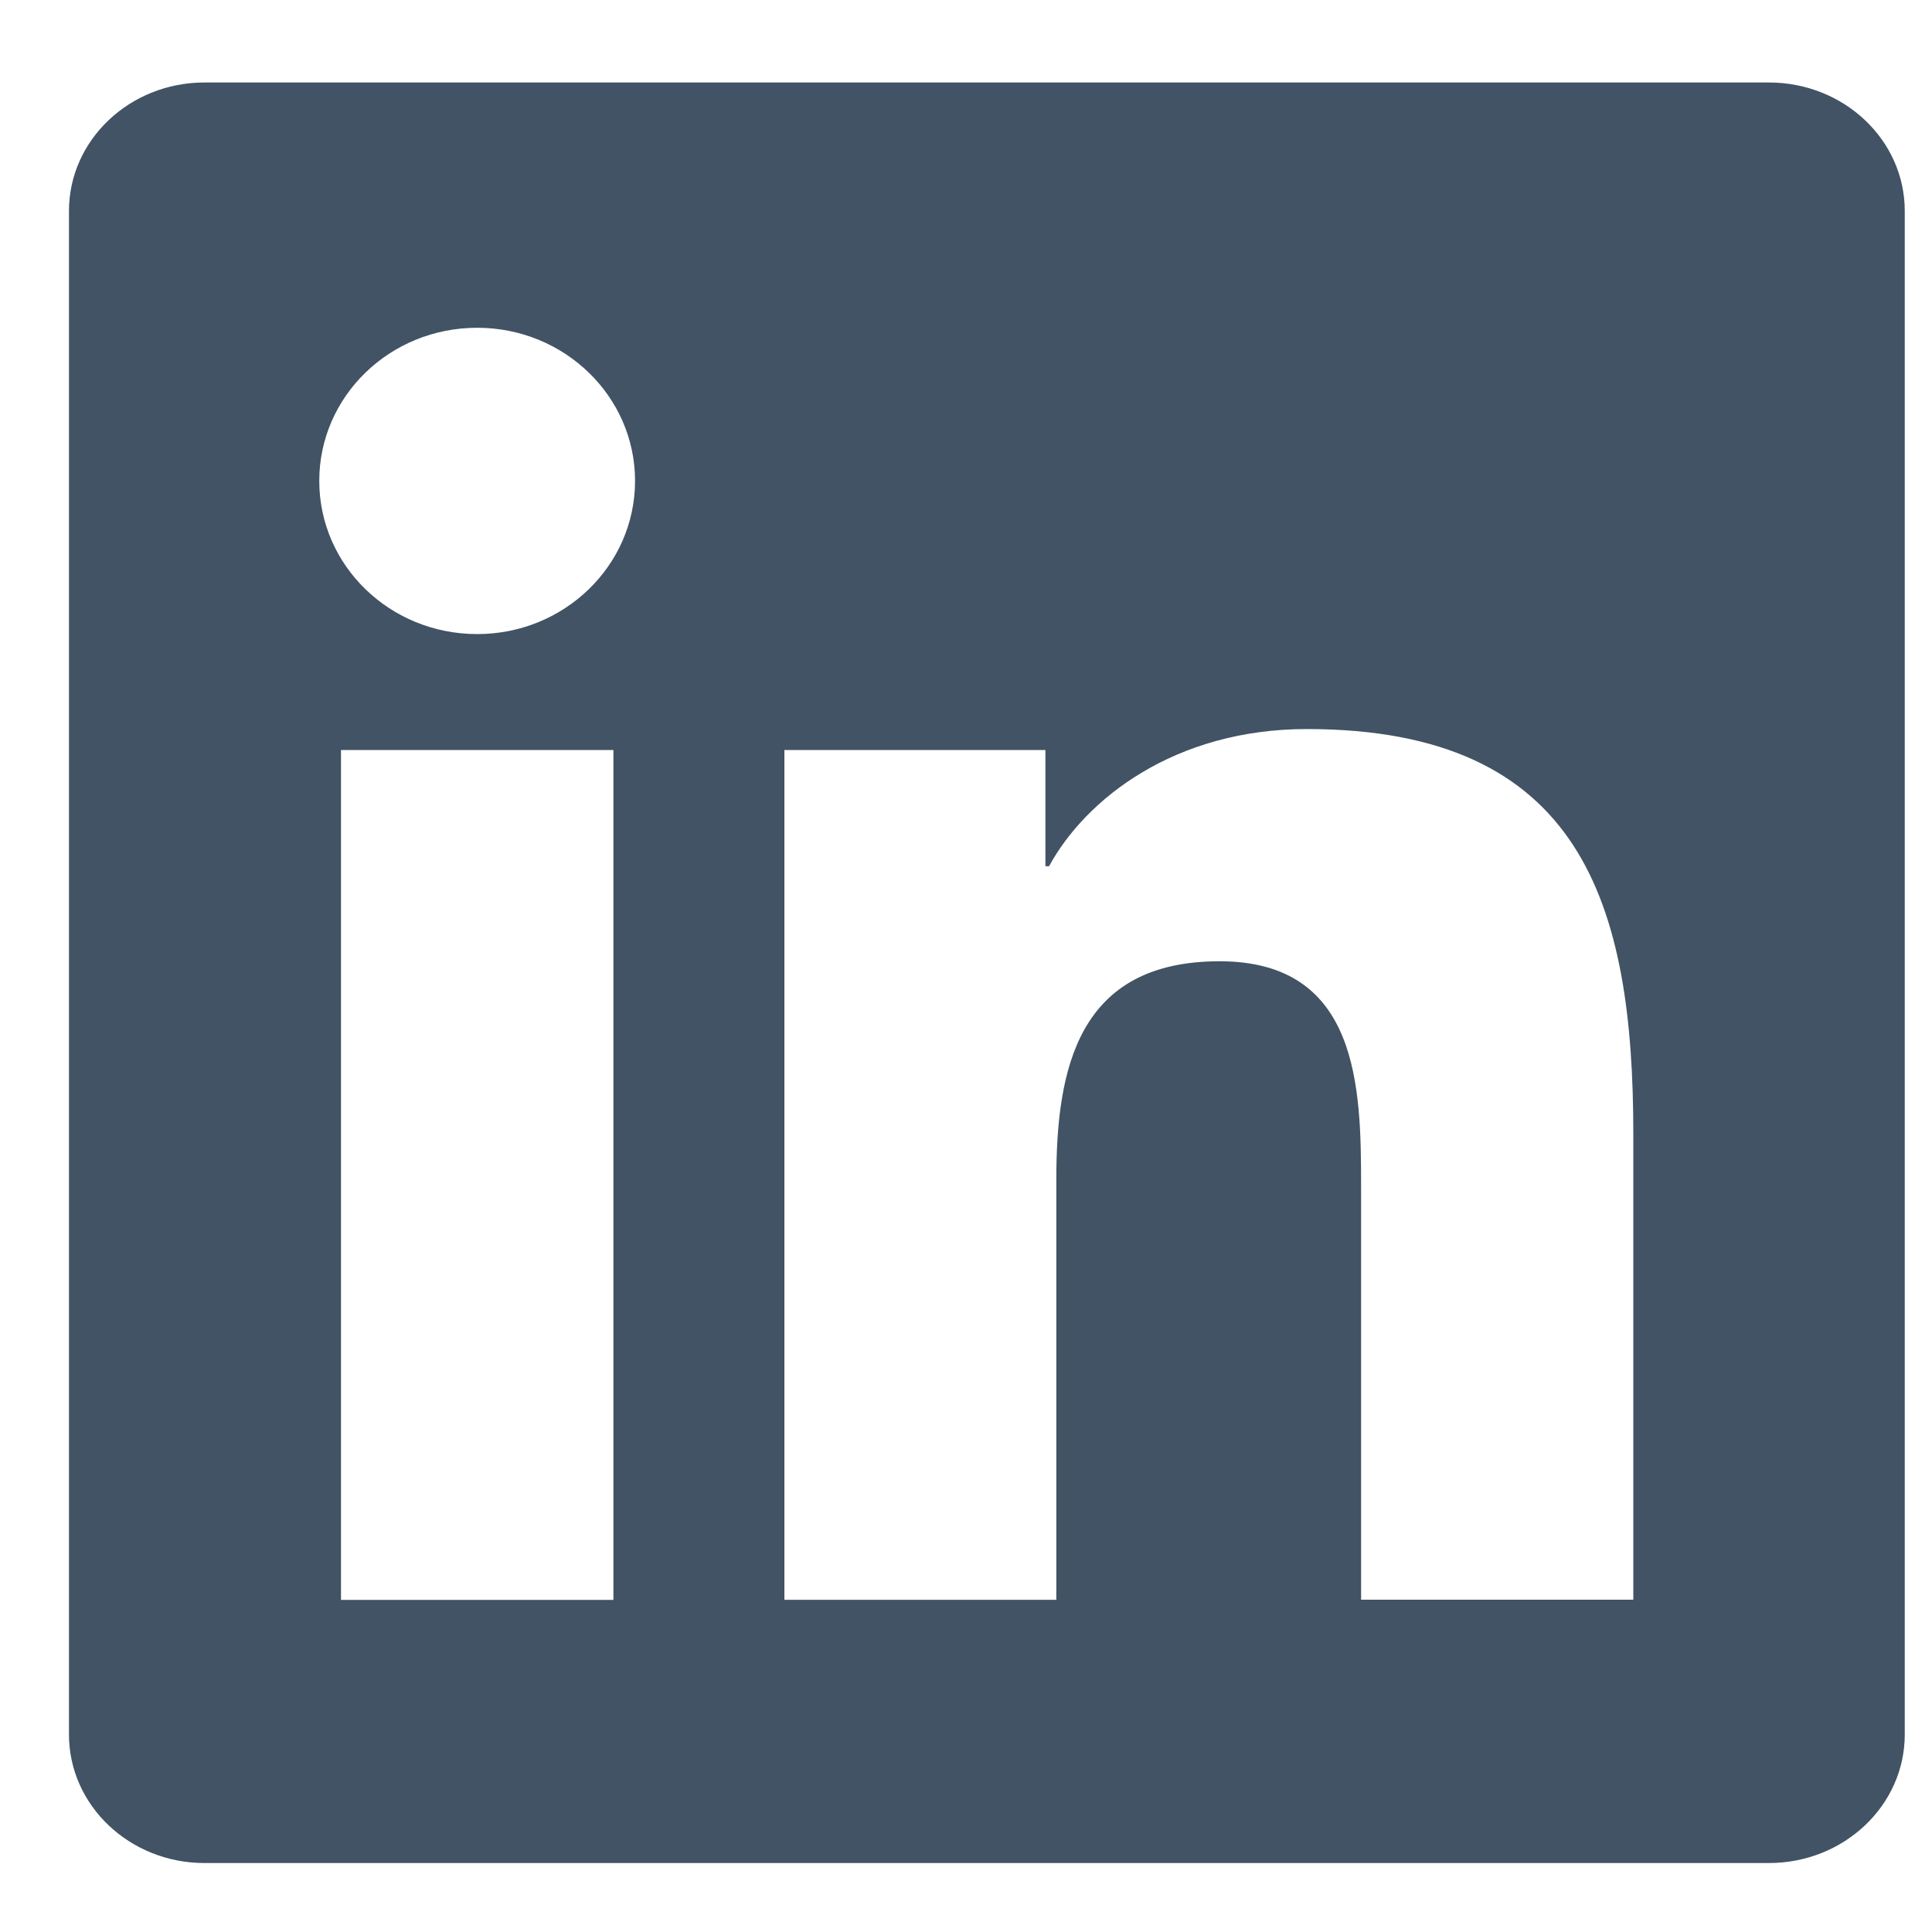
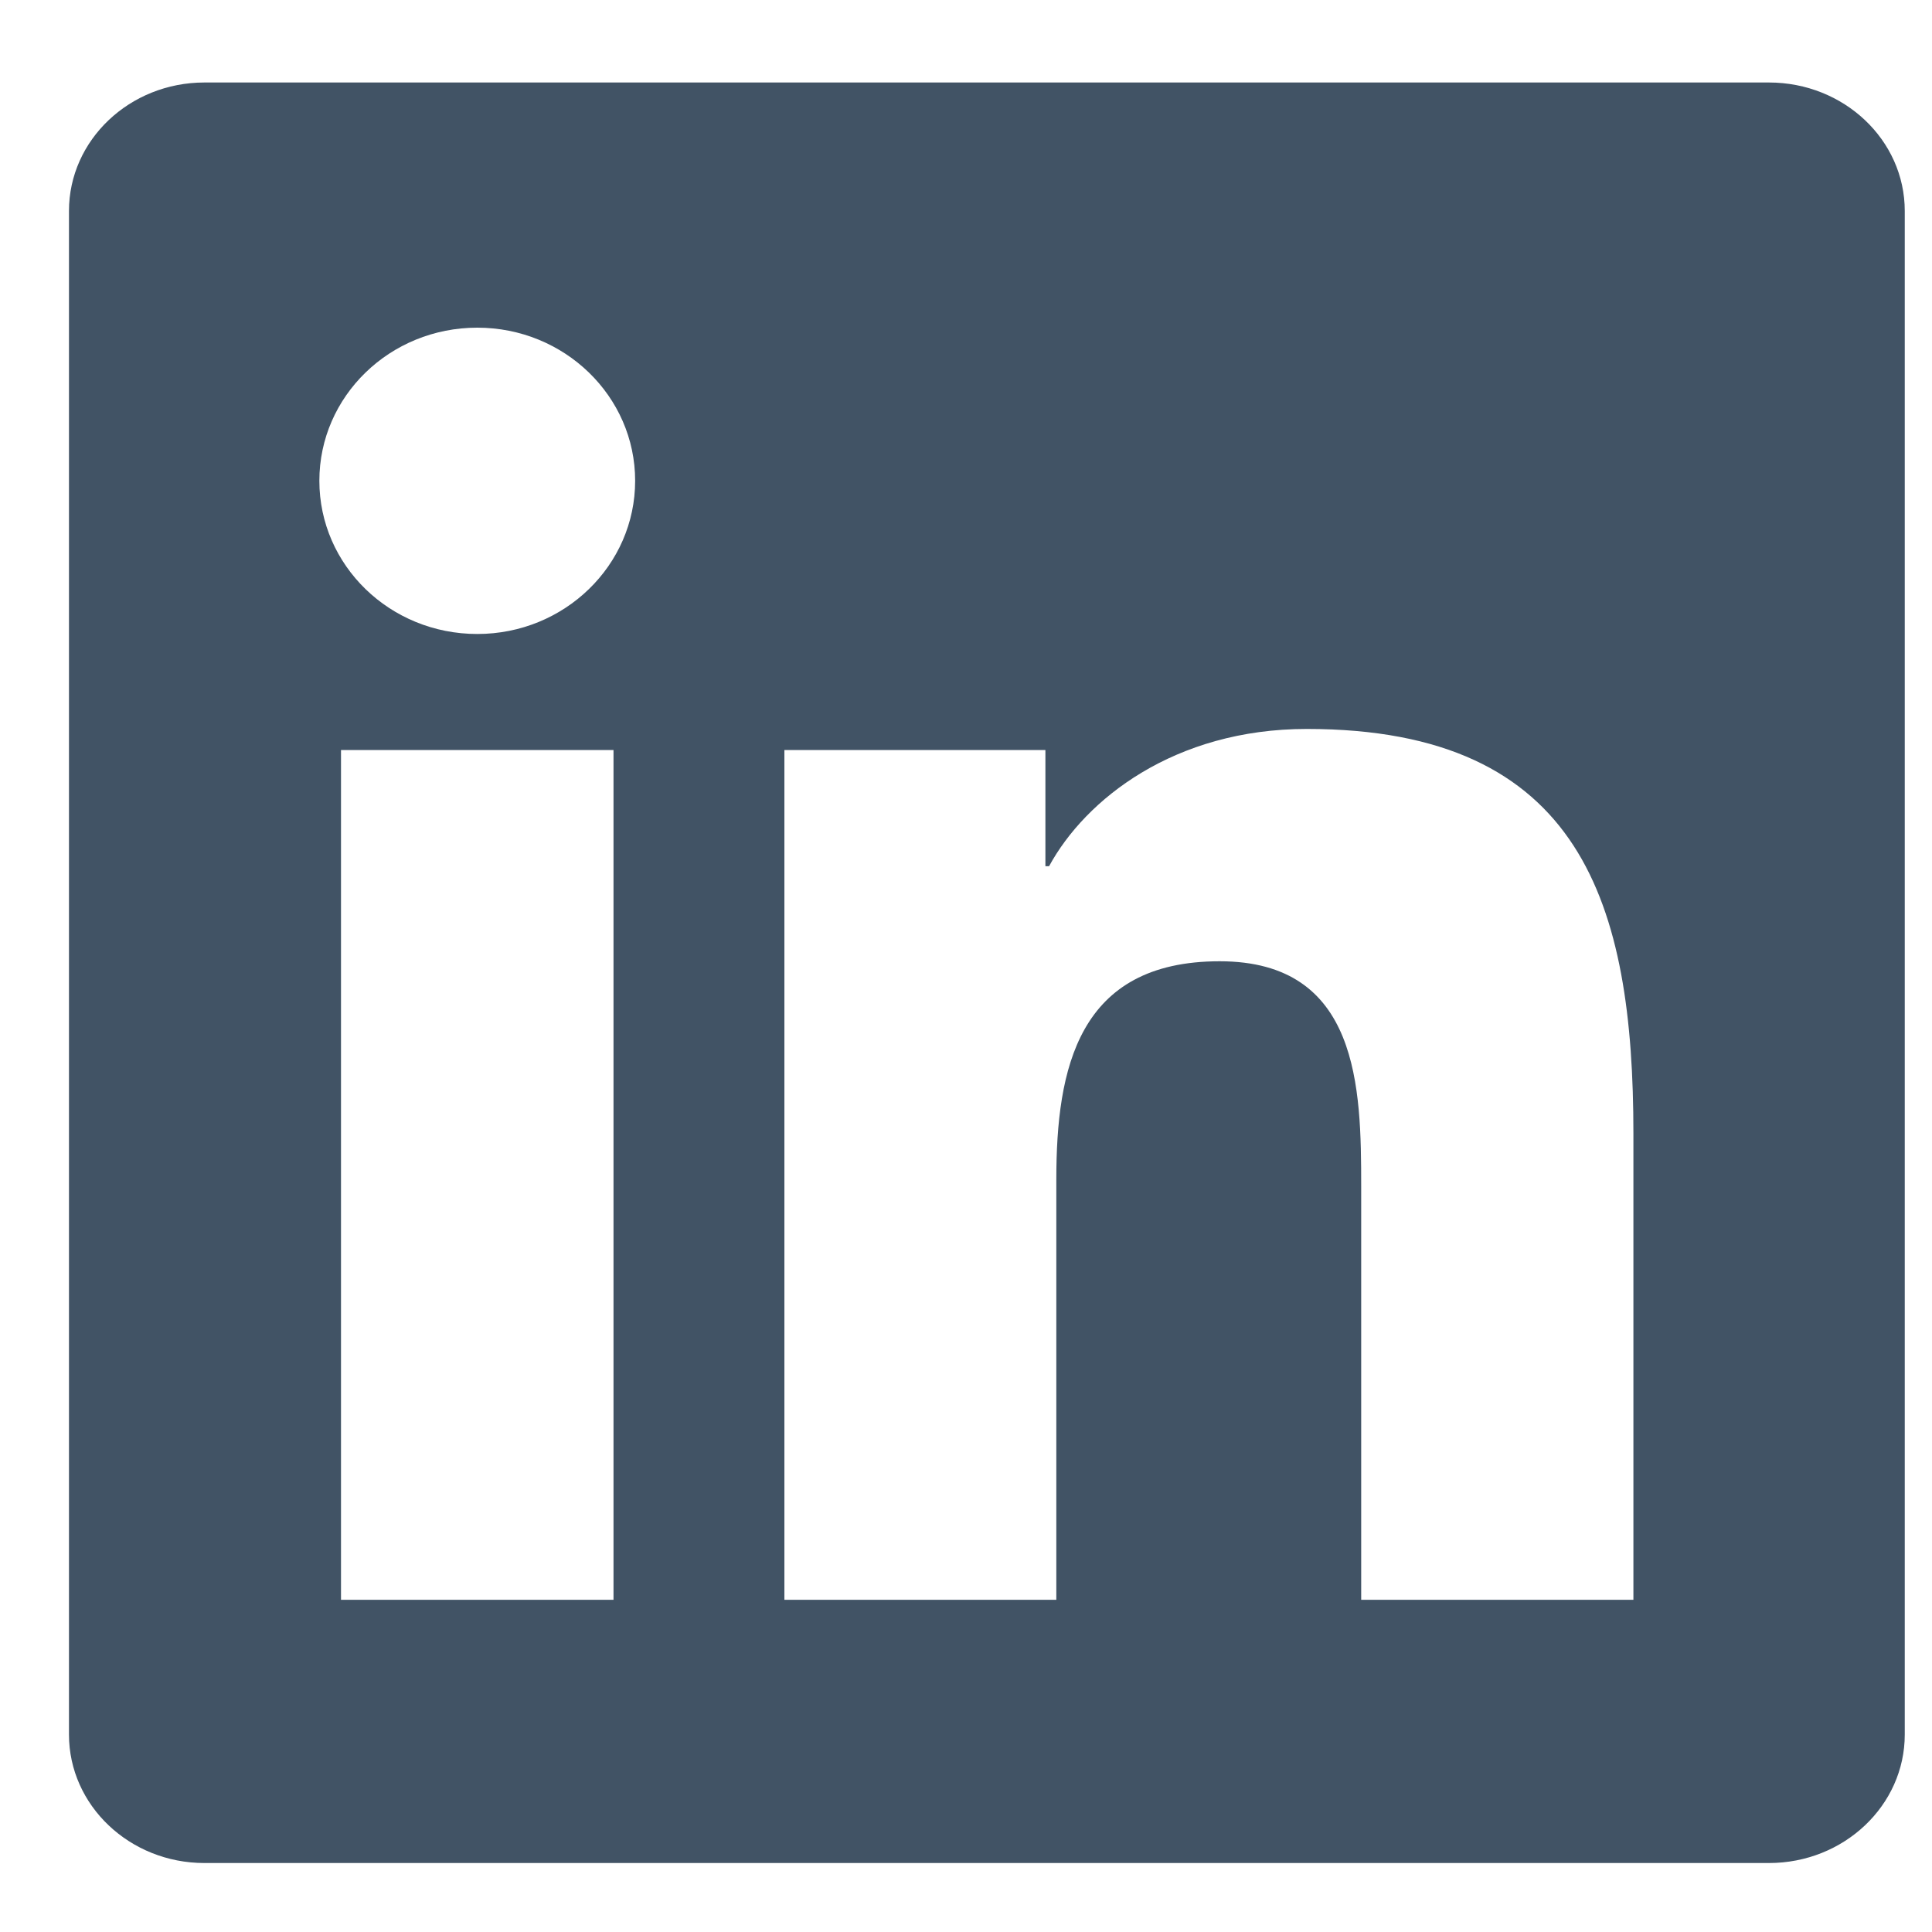
- <svg xmlns="http://www.w3.org/2000/svg" width="20" height="20">
-   <path d="M16.909 16.56H14.09v-4.277c0-1.02-.019-2.332-1.465-2.332-1.467 0-1.69 1.111-1.69 2.26v4.35H8.12V7.764h2.702v1.203h.038c.376-.692 1.296-1.42 2.668-1.42 2.853 0 3.38 1.82 3.38 4.19v4.824zM4.94 6.564c-.905 0-1.635-.71-1.635-1.586 0-.875.73-1.585 1.635-1.585.902 0 1.634.71 1.634 1.585 0 .876-.732 1.586-1.634 1.586zm-1.41 9.998h2.82V7.764H3.53v8.797zM18.311.854H2.116c-.773 0-1.402.595-1.402 1.33v15.772c0 .734.629 1.33 1.402 1.33h16.196c.776 0 1.406-.596 1.406-1.33V2.184c0-.735-.63-1.33-1.406-1.33z" fill="#415365" fill-rule="evenodd" />
+ <svg xmlns="http://www.w3.org/2000/svg" width="20px" height="20px" viewBox="0 0 20 20" version="1.1">
+   <g id="Desktop" stroke="none" stroke-width="1" fill="none" fill-rule="evenodd">
+     <g id="Press-Release" transform="translate(-122, -2472)" fill="#415365">
+       <g id="Group-2" transform="translate(121, 2440)">
+         <g id="Group-5">
+           <path d="M17.909,48.561 L15.091,48.561 L15.091,44.283 C15.091,43.263 15.072,41.951 13.626,41.951 C12.159,41.951 11.935,43.062 11.935,44.21 L11.935,48.561 L9.12,48.561 L9.12,39.764 L11.822,39.764 L11.822,40.967 L11.86,40.967 C12.236,40.275 13.156,39.546 14.528,39.546 C17.381,39.546 17.909,41.367 17.909,43.736 L17.909,48.561 L17.909,48.561 Z M5.941,38.563 C5.036,38.563 4.306,37.853 4.306,36.977 C4.306,36.102 5.036,35.392 5.941,35.392 C6.843,35.392 7.575,36.102 7.575,36.977 C7.575,37.853 6.843,38.563 5.941,38.563 L5.941,38.563 Z M4.53,48.561 L7.351,48.561 L7.351,39.764 L4.53,39.764 L4.53,48.561 Z M19.312,32.854 L3.116,32.854 C2.343,32.854 1.714,33.449 1.714,34.184 L1.714,49.956 C1.714,50.69 2.343,51.286 3.116,51.286 L19.312,51.286 C20.088,51.286 20.718,50.69 20.718,49.956 L20.718,34.184 C20.718,33.449 20.088,32.854 19.312,32.854 L19.312,32.854 Z" id="Fill-10" />
+         </g>
+       </g>
+     </g>
+   </g>
</svg>
